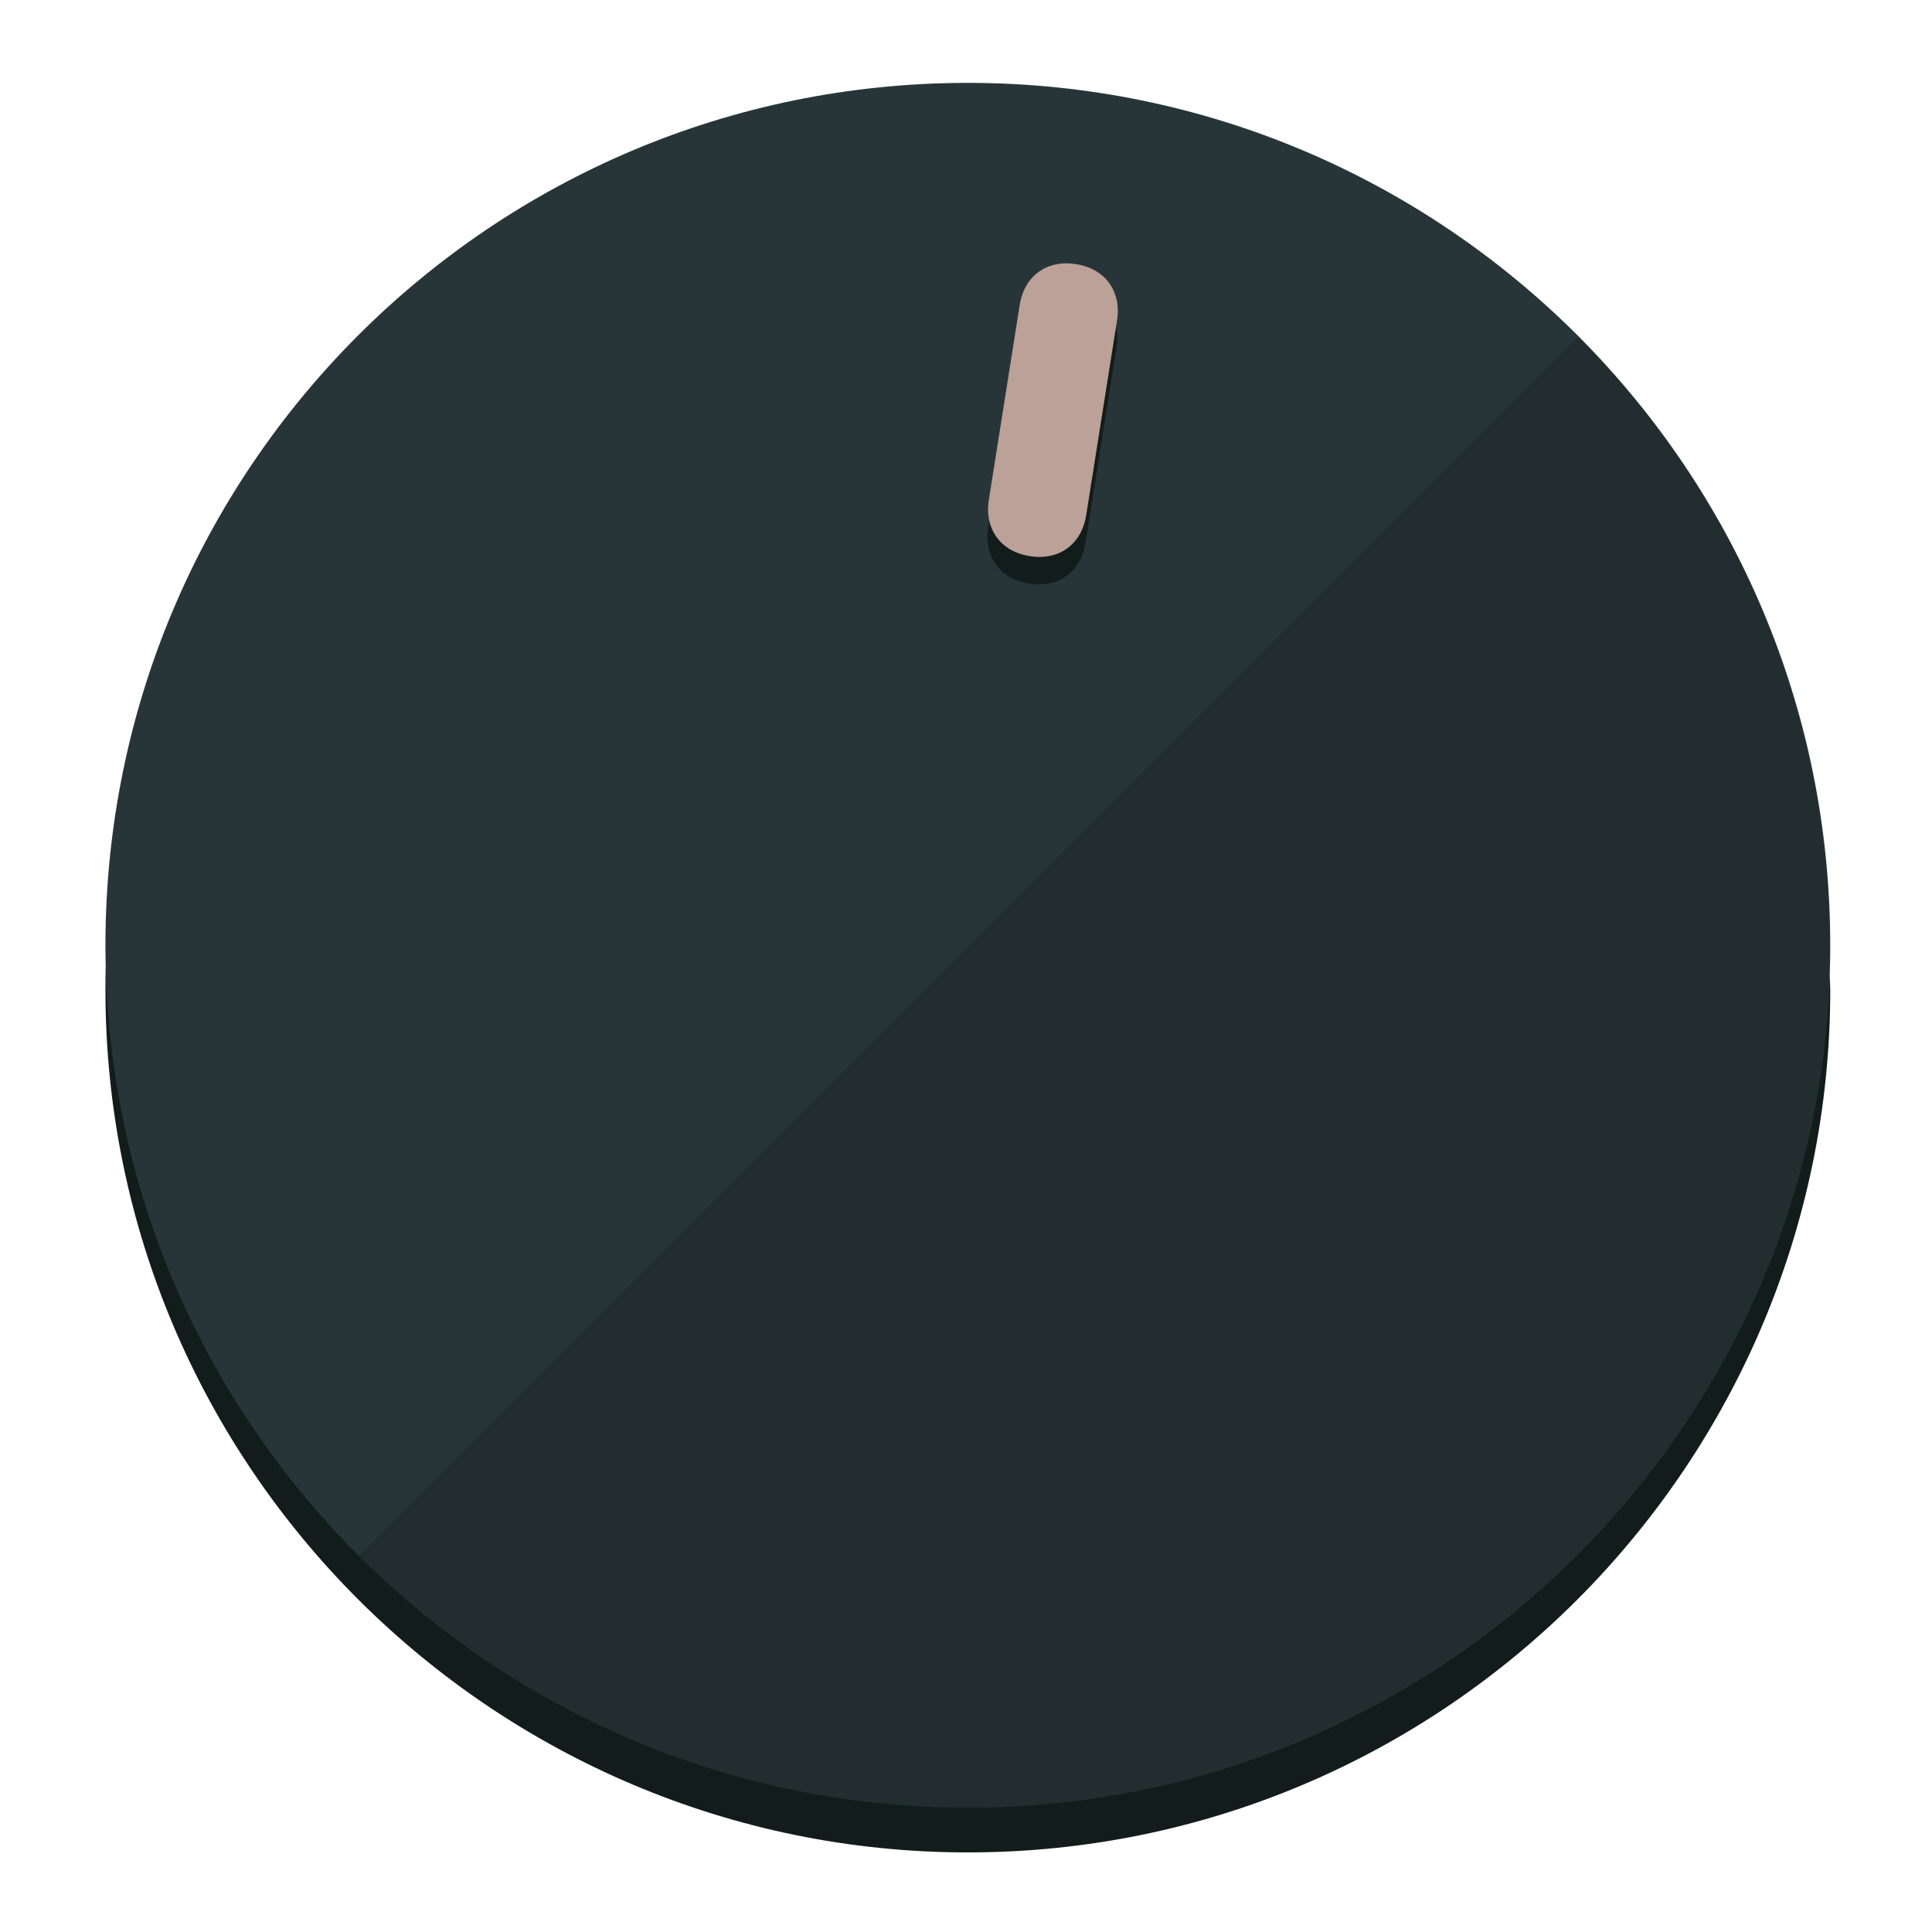
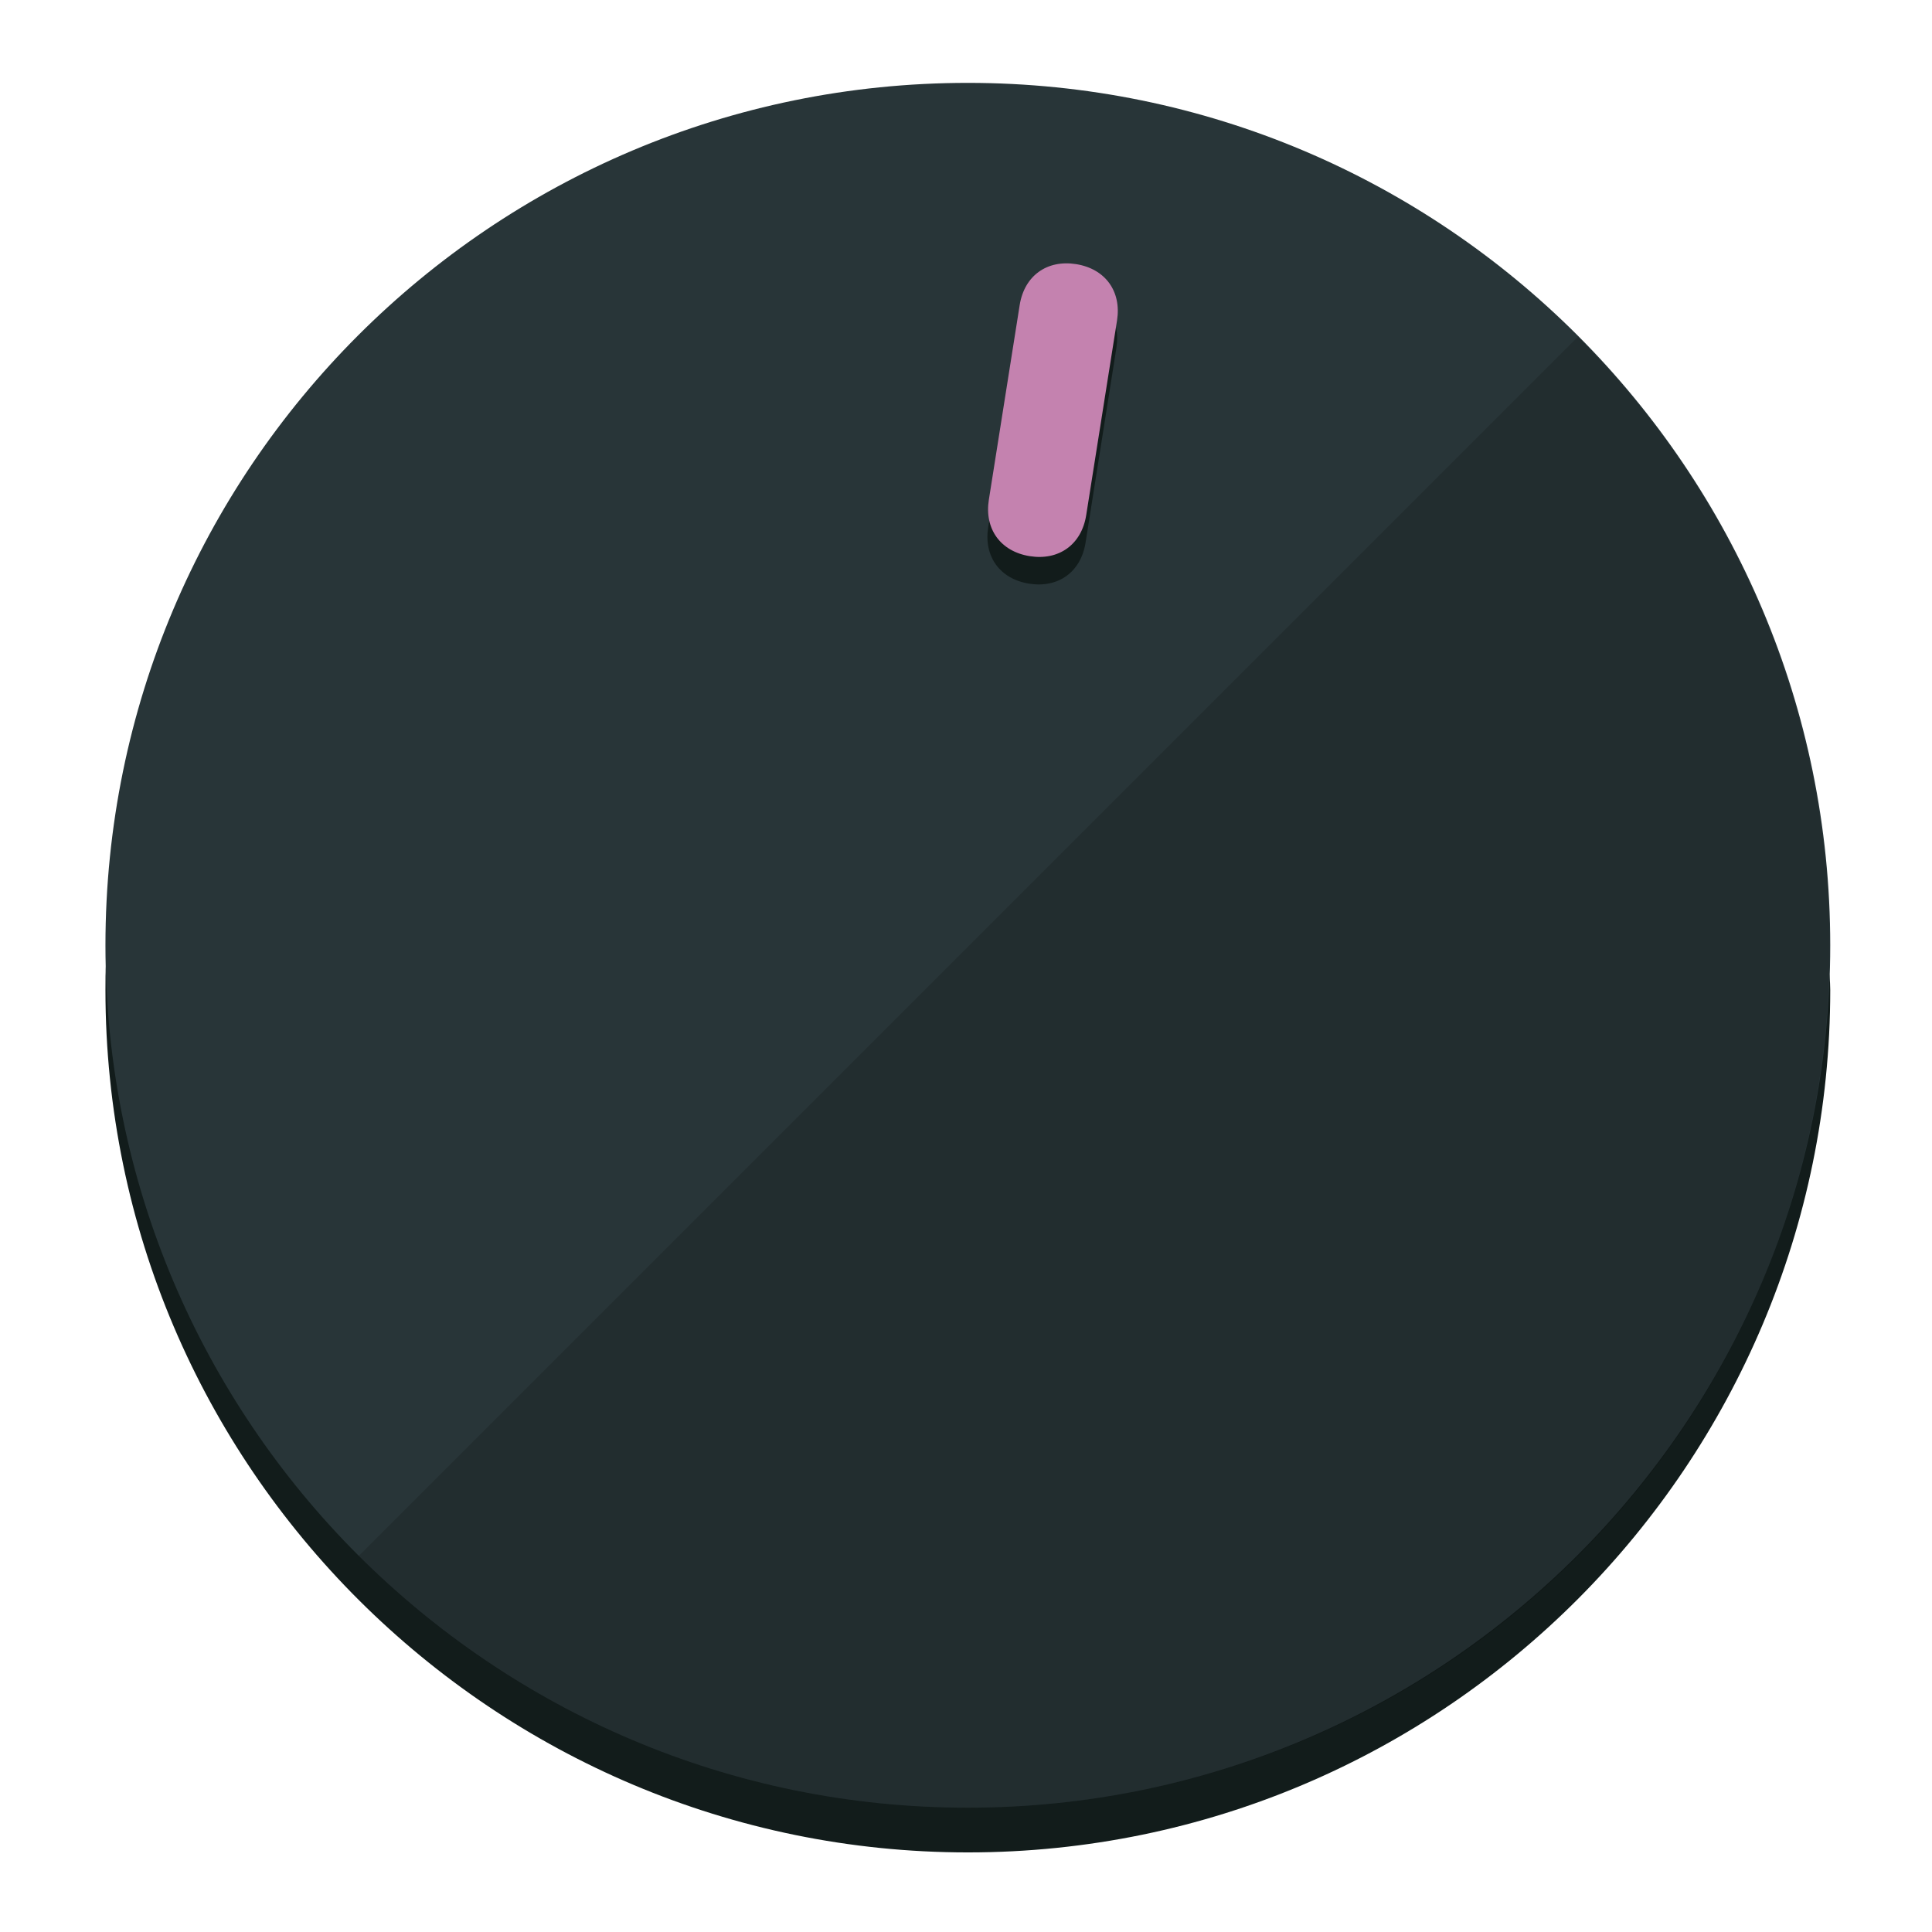
<svg xmlns="http://www.w3.org/2000/svg" height="120px" width="120px" version="1.1" id="Layer_1" viewBox="0 0 496.8 496.8" xml:space="preserve">
  <defs id="defs23" />
  <g id="g3158">
    <path style="display:inline;fill:#121c1b;fill-opacity:1;stroke-width:1.584" d="m 248.875,445.92 c 116.582,0 212.89,-91.238 220.493,-205.286 0,5.069 1.267,8.87 1.267,13.939 0,121.651 -98.842,221.76 -221.76,221.76 -121.651,0 -221.76,-98.842 -221.76,-221.76 0,-5.069 0,-8.87 1.267,-13.939 7.603,114.048 103.91,205.286 220.493,205.286 z" id="path8" />
    <circle style="display:inline;fill:#283538;fill-opacity:1;stroke-width:1.584" cx="248.875" cy="243.071" r="221.76" id="circle12" />
    <path style="display:inline;fill:#000000;fill-opacity:0.154;stroke-width:1.587" d="m 405.744,86.606 c 86.308,86.308 86.308,227.193 0,313.5 -86.308,86.308 -227.193,86.308 -313.5,0" id="path14" />
  </g>
  <g id="g3198">
    <circle style="display:none;fill:#000000;fill-opacity:0;stroke-width:1.584" cx="283.513" cy="201.714" r="221.76" id="circle12-3" transform="rotate(9)" />
    <path style="display:inline;fill:#121c1b;fill-opacity:1;stroke-width:1.584" d="m 279.14,139.552 c -1.189,7.51 -6.989,11.723 -14.498,10.534 v 0 c -7.51,-1.189 -11.723,-6.989 -10.534,-14.498 l 7.929,-50.064 c 1.189,-7.51 6.989,-11.723 14.498,-10.534 v 0 c 7.51,1.189 11.723,6.989 10.534,14.498 z" id="path3789" />
-     <path style="display:inline;fill:#BBA197;stroke-width:1.584" d="m 279.307,132.48 c -1.189,7.51 -6.989,11.723 -14.498,10.534 v 0 c -7.51,-1.189 -11.723,-6.989 -10.534,-14.498 l 7.929,-50.064 c 1.189,-7.51 6.989,-11.723 14.498,-10.534 v 0 c 7.51,1.189 11.723,6.989 10.534,14.498 z" id="path915" />
+     <path style="display:inline;fill:#C482AF;stroke-width:1.584" d="m 279.307,132.48 c -1.189,7.51 -6.989,11.723 -14.498,10.534 v 0 c -7.51,-1.189 -11.723,-6.989 -10.534,-14.498 l 7.929,-50.064 c 1.189,-7.51 6.989,-11.723 14.498,-10.534 v 0 c 7.51,1.189 11.723,6.989 10.534,14.498 z" id="path915" />
  </g>
</svg>
